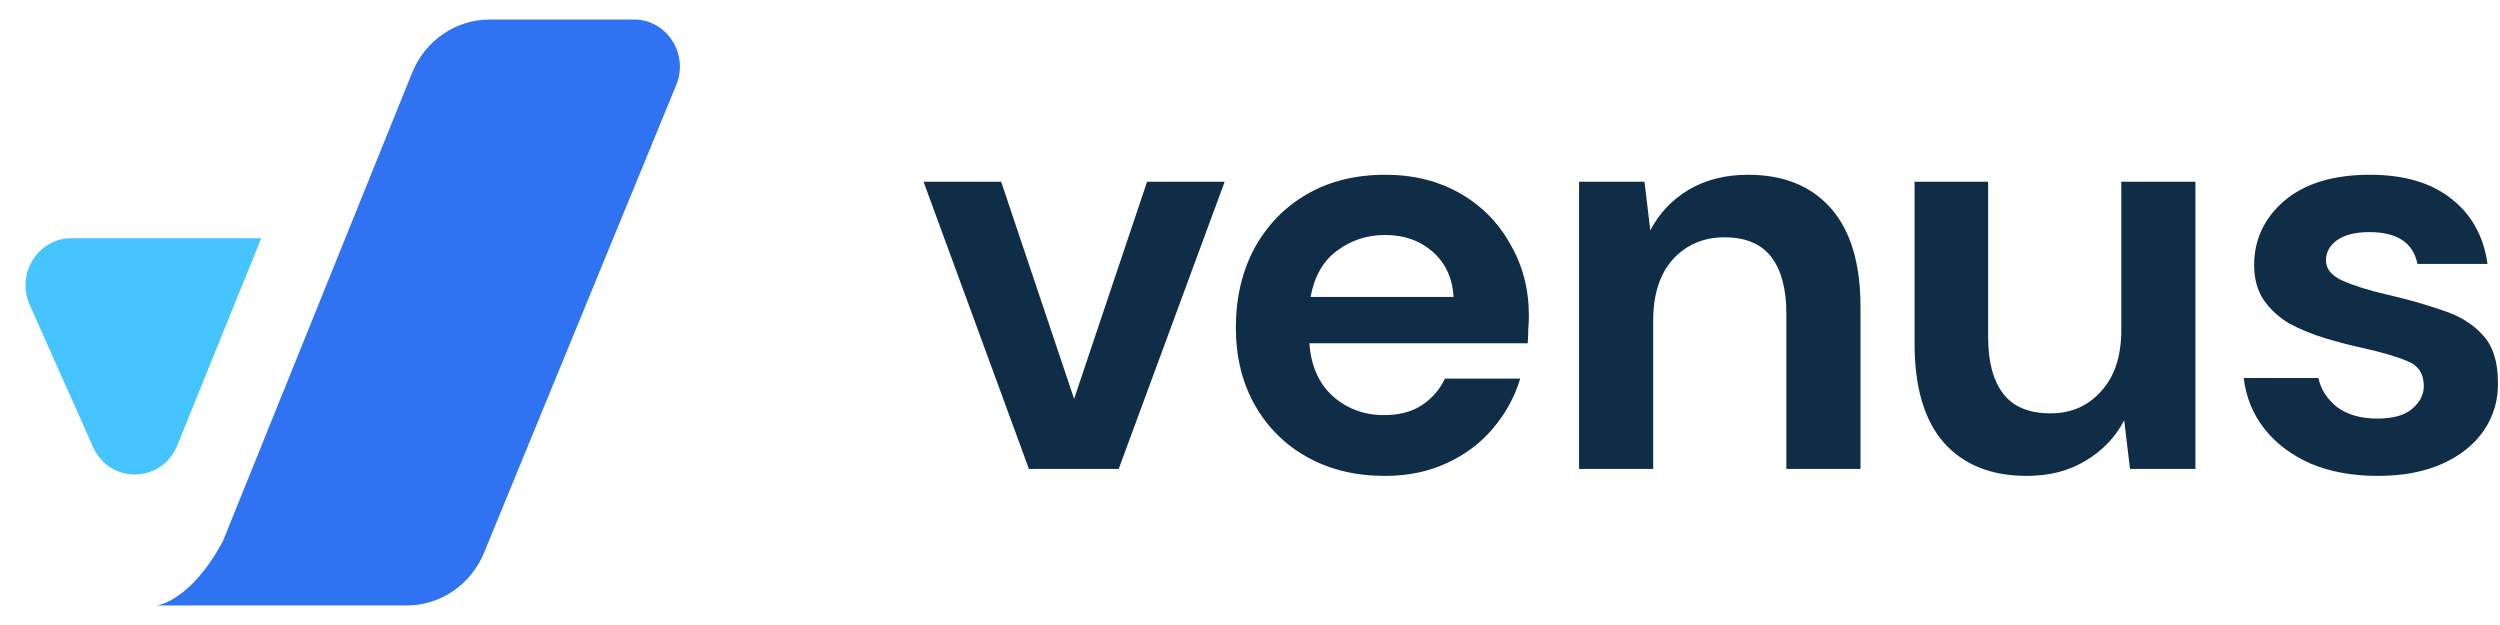
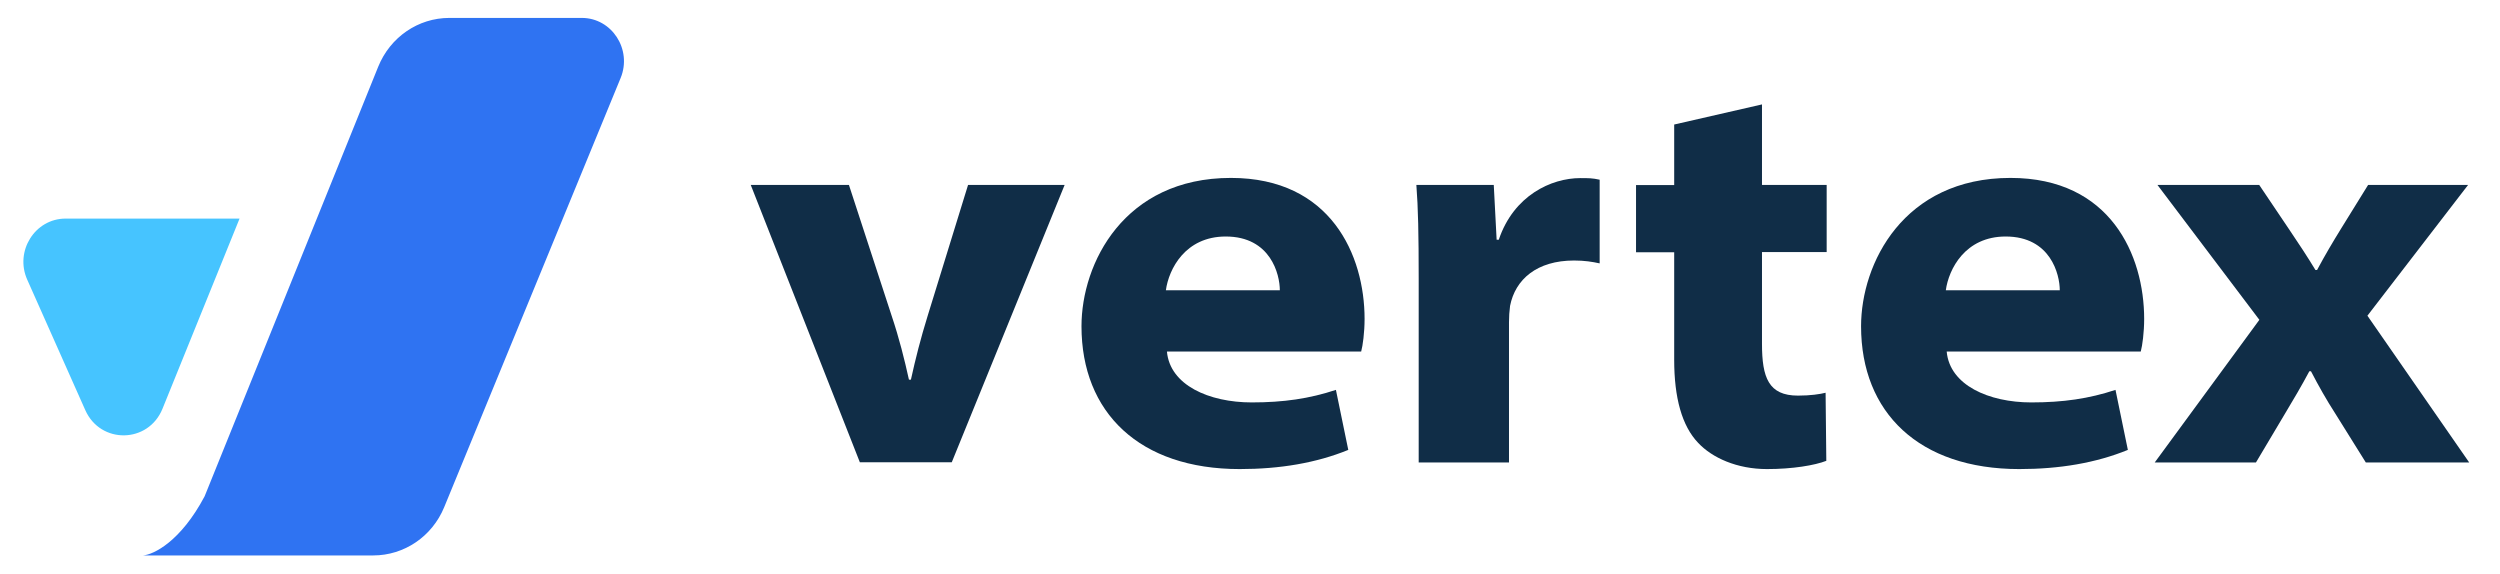
- <svg xmlns="http://www.w3.org/2000/svg" width="128" height="32" viewBox="0 0 128 32" fill="none">
-   <path d="M121.757 24.366C120.452 24.366 119.306 24.158 118.318 23.743C117.329 23.308 116.539 22.715 115.946 21.964C115.353 21.213 114.997 20.344 114.878 19.355H118.703C118.822 19.928 119.138 20.423 119.652 20.838C120.186 21.233 120.867 21.431 121.698 21.431C122.528 21.431 123.131 21.263 123.506 20.927C123.902 20.591 124.099 20.205 124.099 19.77C124.099 19.138 123.823 18.713 123.269 18.495C122.716 18.258 121.945 18.031 120.956 17.814C120.324 17.675 119.682 17.507 119.029 17.309C118.377 17.112 117.774 16.865 117.221 16.568C116.687 16.252 116.252 15.857 115.916 15.382C115.58 14.888 115.412 14.285 115.412 13.574C115.412 12.269 115.926 11.172 116.954 10.283C118.001 9.393 119.464 8.948 121.342 8.948C123.081 8.948 124.465 9.354 125.493 10.164C126.54 10.975 127.163 12.091 127.361 13.514H123.773C123.556 12.427 122.735 11.884 121.312 11.884C120.601 11.884 120.047 12.022 119.652 12.299C119.276 12.575 119.089 12.921 119.089 13.336C119.089 13.771 119.375 14.117 119.948 14.374C120.522 14.631 121.283 14.868 122.231 15.086C123.259 15.323 124.198 15.59 125.048 15.886C125.918 16.163 126.61 16.588 127.123 17.161C127.637 17.715 127.894 18.515 127.894 19.563C127.914 20.472 127.677 21.292 127.183 22.024C126.689 22.755 125.977 23.328 125.048 23.743C124.119 24.158 123.022 24.366 121.757 24.366Z" fill="#102D47" />
-   <path d="M103.778 24.366C101.94 24.366 100.517 23.793 99.509 22.646C98.52 21.5 98.026 19.82 98.026 17.606V9.304H101.792V17.25C101.792 18.515 102.048 19.484 102.562 20.156C103.076 20.828 103.887 21.164 104.994 21.164C106.041 21.164 106.901 20.788 107.573 20.037C108.265 19.286 108.611 18.238 108.611 16.894V9.304H112.406V24.01H109.056L108.759 21.52C108.304 22.389 107.642 23.081 106.773 23.595C105.923 24.109 104.924 24.366 103.778 24.366Z" fill="#102D47" />
-   <path d="M80.848 24.01V9.304H84.198L84.495 11.795C84.949 10.925 85.601 10.233 86.451 9.719C87.321 9.205 88.339 8.948 89.505 8.948C91.324 8.948 92.737 9.522 93.745 10.668C94.753 11.815 95.257 13.495 95.257 15.708V24.01H91.462V16.064C91.462 14.799 91.205 13.831 90.691 13.159C90.177 12.487 89.377 12.151 88.29 12.151C87.222 12.151 86.343 12.526 85.651 13.277C84.979 14.028 84.643 15.076 84.643 16.42V24.01H80.848Z" fill="#102D47" />
-   <path d="M70.896 24.366C69.413 24.366 68.099 24.05 66.953 23.417C65.806 22.785 64.907 21.895 64.254 20.749C63.602 19.602 63.276 18.278 63.276 16.776C63.276 15.254 63.592 13.9 64.225 12.714C64.877 11.528 65.767 10.609 66.893 9.957C68.04 9.285 69.384 8.948 70.925 8.948C72.368 8.948 73.643 9.265 74.75 9.897C75.857 10.53 76.717 11.399 77.33 12.506C77.962 13.594 78.278 14.809 78.278 16.153C78.278 16.371 78.269 16.598 78.249 16.835C78.249 17.072 78.239 17.319 78.219 17.576H67.041C67.121 18.723 67.516 19.622 68.228 20.274C68.959 20.927 69.838 21.253 70.866 21.253C71.637 21.253 72.279 21.085 72.793 20.749C73.327 20.393 73.722 19.938 73.979 19.385H77.834C77.557 20.314 77.093 21.164 76.44 21.935C75.808 22.686 75.017 23.279 74.068 23.714C73.139 24.148 72.082 24.366 70.896 24.366ZM70.925 12.032C69.996 12.032 69.176 12.299 68.465 12.832C67.753 13.346 67.299 14.137 67.101 15.204H74.424C74.365 14.236 74.009 13.465 73.357 12.892C72.704 12.319 71.894 12.032 70.925 12.032Z" fill="#102D47" />
-   <path d="M52.682 24.01L47.286 9.304H51.259L54.994 20.422L58.73 9.304H62.703L57.277 24.01H52.682Z" fill="#102D47" />
-   <path d="M9.074 22.808L13.377 12.196H3.66C1.947 12.196 0.809 14.012 1.52 15.608L4.762 22.884C5.616 24.799 8.286 24.752 9.074 22.808Z" fill="#46C4FF" />
-   <path d="M32.457 1H25.073C23.335 1 21.769 2.073 21.104 3.718L11.416 27.699C10.072 30.225 8.568 30.952 7.984 31H20.821C22.549 31 24.109 29.939 24.78 28.306L34.625 4.346C35.278 2.757 34.139 1 32.457 1Z" fill="#2F73F2" />
+ <svg xmlns="http://www.w3.org/2000/svg" id="Layer_1" version="1.1" viewBox="0 0 139.53 32">
+   <defs>
+     <style>
+       .st0 {
+         fill: #2f73f2;
+       }
+ 
+       .st1 {
+         fill: #102d47;
+       }
+ 
+       .st2 {
+         fill: #46c4ff;
+       }
+     </style>
+   </defs>
+   <g>
+     <path class="st2" d="M9.07,22.81l4.3-10.61H3.66c-1.71,0-2.85,1.82-2.14,3.41l3.24,7.28c.85,1.91,3.52,1.87,4.31-.08Z" />
+     <path class="st0" d="M32.46,1h-7.38c-1.74,0-3.3,1.07-3.97,2.72l-9.69,23.98c-1.34,2.53-2.85,3.25-3.43,3.3h12.84c1.73,0,3.29-1.06,3.96-2.69l9.85-23.96c.65-1.59-.49-3.35-2.17-3.35Z" />
+   </g>
+   <g>
+     <path class="st1" d="M47.38,10.32l2.38,7.29c.43,1.28.72,2.45.97,3.58h.11c.26-1.18.54-2.29.94-3.58l2.25-7.29h5.39l-6.3,15.48h-5.13l-6.09-15.48h5.49Z" />
+     <path class="st1" d="M65.13,19.63c.17,1.86,2.34,2.83,4.73,2.83,1.78,0,3.22-.21,4.7-.7l.69,3.35c-1.79.73-3.82,1.07-6.06,1.07-5.59,0-8.83-3.15-8.83-7.97,0-3.51,2.37-8.28,8.34-8.28,5.58,0,7.46,4.32,7.46,7.87,0,.75-.1,1.49-.19,1.82h-10.83ZM71.43,16.2c0-.88-.51-3-3.02-3-2.26,0-3.18,1.82-3.34,3h6.36Z" />
+     <path class="st1" d="M79.18,15.57c0-2.52-.03-3.96-.13-5.25h4.32l.16,3.06h.12c.83-2.47,2.93-3.44,4.55-3.44.45,0,.68,0,1.08.09v4.67c-.41-.09-.84-.16-1.43-.16-2.07,0-3.28,1.05-3.57,2.53-.04.29-.06.61-.06.91v7.83h-5.04v-10.23Z" />
+     <path class="st1" d="M98.34,5.82v4.5h3.61v3.75h-3.61v5.12c0,1.89.37,2.89,2.01,2.89.69,0,1.23-.08,1.54-.16l.04,3.8c-.64.25-1.88.46-3.31.46-1.68,0-3.06-.63-3.84-1.46-.91-.95-1.34-2.52-1.34-4.64v-6h-2.13v-3.75h2.13v-3.38l4.89-1.12Z" />
+     <path class="st1" d="M108.65,19.63c.17,1.86,2.34,2.83,4.72,2.83,1.78,0,3.22-.21,4.7-.7l.69,3.35c-1.79.73-3.82,1.07-6.06,1.07-5.59,0-8.83-3.15-8.83-7.97,0-3.51,2.37-8.28,8.34-8.28,5.58,0,7.46,4.32,7.46,7.87,0,.75-.1,1.49-.19,1.82h-10.83ZM114.96,16.2c0-.88-.51-3-3.02-3-2.26,0-3.18,1.82-3.34,3h6.36Z" />
+     <path class="st1" d="M126.09,10.32l1.71,2.54c.5.74.97,1.45,1.43,2.21h.09c.46-.86.89-1.58,1.34-2.31l1.51-2.44h5.58l-5.62,7.3,5.68,8.19h-5.77l-1.71-2.74c-.49-.76-.93-1.54-1.35-2.35h-.09c-.46.86-.9,1.6-1.35,2.35l-1.63,2.74h-5.65l5.84-7.96-5.69-7.53h5.66Z" />
+   </g>
</svg>
